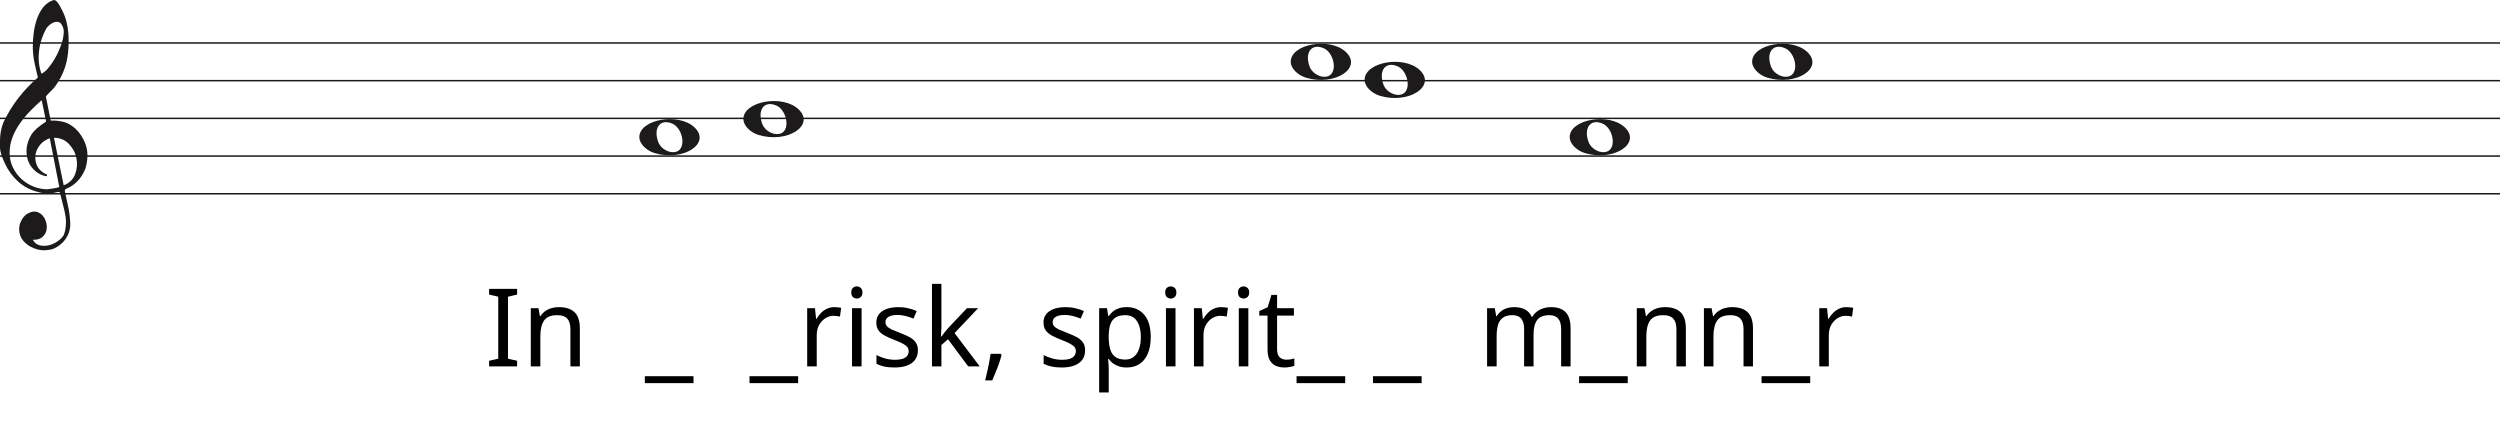
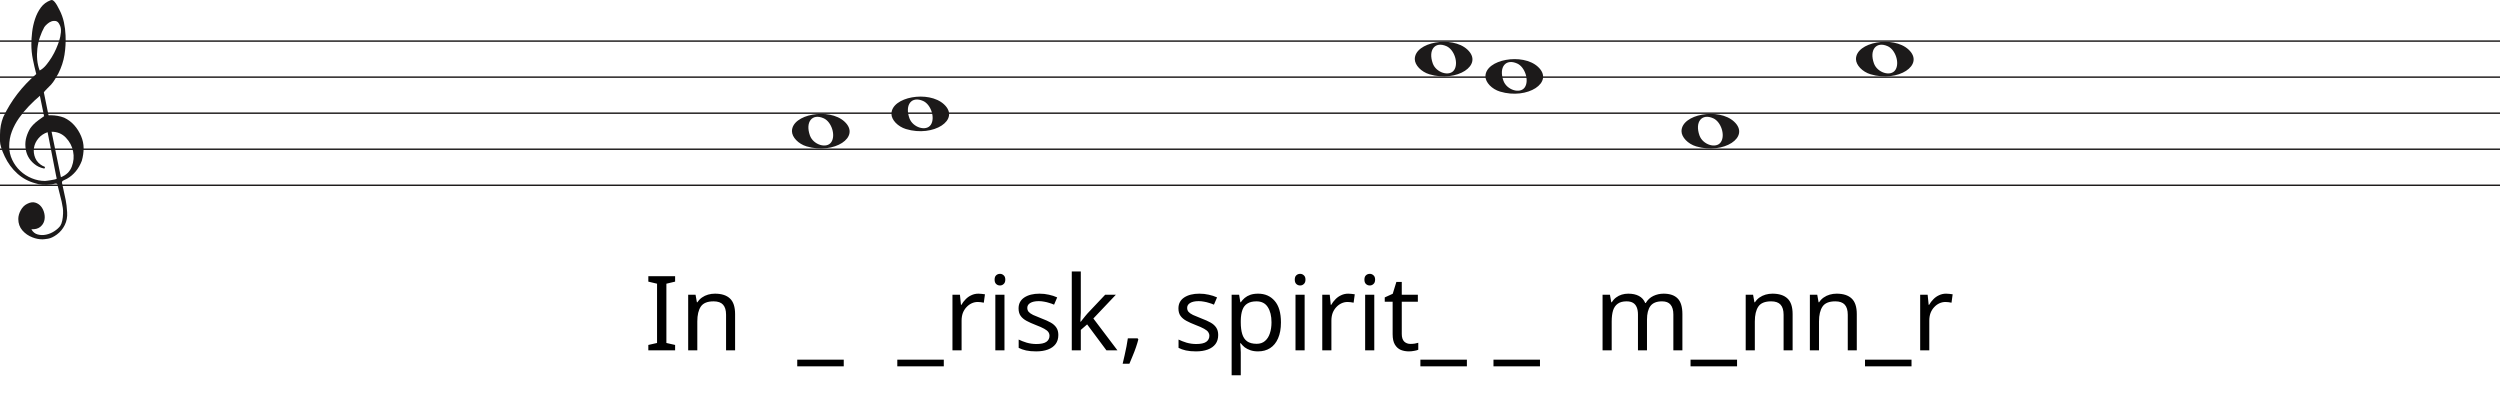
- <svg xmlns="http://www.w3.org/2000/svg" width="1658" height="282" viewBox="0 0 1658 282" fill="none">
-   <line y1="28.5" x2="1658" y2="28.5" stroke="#1C1A1A" />
-   <line y1="53.5" x2="1658" y2="53.5" stroke="#1C1A1A" />
-   <line y1="78.5" x2="1658" y2="78.5" stroke="#1C1A1A" />
-   <line y1="103.5" x2="1658" y2="103.5" stroke="#1C1A1A" />
-   <line y1="128.5" x2="1658" y2="128.5" stroke="#1C1A1A" />
+ <svg xmlns="http://www.w3.org/2000/svg" width="1734" height="282" viewBox="0 0 1734 282" fill="none">
+   <line y1="28.5" x2="1734" y2="28.5" stroke="#1C1A1A" />
+   <line y1="53.5" x2="1734" y2="53.5" stroke="#1C1A1A" />
+   <line y1="78.5" x2="1734" y2="78.5" stroke="#1C1A1A" />
+   <line y1="103.5" x2="1734" y2="103.5" stroke="#1C1A1A" />
+   <line y1="128.5" x2="1734" y2="128.5" stroke="#1C1A1A" />
  <path d="M33.02 91.694C30.445 92.54 28.317 93.969 26.636 95.981C24.955 97.991 23.93 100.188 23.562 102.57C23.195 104.951 23.497 107.306 24.469 109.635C25.441 111.964 27.266 113.843 29.946 115.272C30.576 115.272 30.97 115.537 31.128 116.066C31.285 116.595 31.049 116.859 30.419 116.859C27.844 116.33 25.585 115.245 23.641 113.605C20.016 110.588 18.02 106.698 17.652 101.935C17.442 99.553 17.665 97.251 18.322 95.028C18.979 92.805 19.885 90.767 21.041 88.914C22.459 86.957 24.14 85.263 26.084 83.834C26.189 83.728 26.491 83.49 26.991 83.12C27.49 82.749 27.976 82.405 28.448 82.088C28.921 81.77 29.63 81.267 30.576 80.579L27.66 66.448C25.086 68.618 22.538 71.012 20.016 73.632C17.495 76.252 15.209 79.018 13.16 81.928C11.111 84.84 9.47 87.923 8.235 91.178C7 94.433 6.383 97.859 6.383 101.459C6.383 104.793 7.079 107.929 8.472 110.866C9.864 113.803 11.716 116.357 14.027 118.526C16.339 120.696 19.005 122.403 22.026 123.648C25.047 124.891 28.107 125.513 31.207 125.513C31.312 125.513 31.797 125.46 32.664 125.354C33.532 125.249 34.451 125.116 35.422 124.957C36.395 124.799 37.288 124.626 38.102 124.441C38.916 124.256 39.324 124.057 39.324 123.846L38.85 121.623C36.802 111.197 34.857 101.22 33.02 91.694ZM35.777 91.376L42.239 122.893C45.97 121.464 48.491 119.016 49.804 115.55C51.118 112.083 51.419 108.564 50.71 104.991C50.001 101.419 48.334 98.256 45.706 95.504C43.08 92.751 39.77 91.376 35.777 91.376ZM27.503 48.903C29.131 48.056 30.642 46.786 32.034 45.092C33.426 43.399 34.713 41.586 35.896 39.654C37.077 37.723 38.102 35.751 38.969 33.739C39.836 31.729 40.532 29.903 41.057 28.262C41.635 26.516 42.029 24.557 42.239 22.387C42.449 20.217 42.108 18.392 41.215 16.909C40.585 15.587 39.757 14.819 38.733 14.607C37.708 14.396 36.683 14.475 35.659 14.845C34.635 15.216 33.663 15.811 32.743 16.632C31.824 17.452 31.154 18.18 30.734 18.815C29.578 20.879 28.566 23.181 27.7 25.722C26.833 28.262 26.242 30.895 25.927 33.621C25.611 36.346 25.572 38.966 25.808 41.481C26.045 43.994 26.61 46.469 27.503 48.903ZM25.139 51.364C24.245 47.871 23.457 44.444 22.774 41.083C22.091 37.723 21.75 34.269 21.75 30.723C21.75 28.13 21.934 25.285 22.302 22.189C22.669 19.093 23.339 16.076 24.311 13.138C25.283 10.201 26.623 7.568 28.33 5.24C30.038 2.91 32.309 1.217 35.147 0.158C35.409 0.053 35.672 0 35.934 0C36.302 0 36.736 0.211 37.235 0.635C37.734 1.058 38.26 1.68 38.811 2.501C39.362 3.321 39.849 4.168 40.269 5.041C40.689 5.914 41.004 6.51 41.215 6.828C42.633 9.527 43.67 12.398 44.328 15.441C44.984 18.484 45.365 21.514 45.471 24.53C45.68 29.083 45.431 33.581 44.722 38.027C44.013 42.472 42.581 46.813 40.426 51.046C39.691 52.317 38.943 53.6 38.181 54.897C37.419 56.194 36.513 57.45 35.462 58.667C35.252 58.88 34.871 59.264 34.319 59.819C33.767 60.375 33.203 60.944 32.625 61.526C32.047 62.108 31.535 62.651 31.088 63.153C30.642 63.656 30.419 63.96 30.419 64.067L33.649 79.944C33.67 80.048 35.265 79.944 35.265 79.944C38.348 79.983 41.612 80.486 44.446 81.611C47.178 82.881 49.529 84.627 51.499 86.851C53.469 89.074 55.044 91.574 56.227 94.353C57.409 97.132 58 99.95 58 102.808C58 105.665 57.579 108.577 56.739 111.54C54.585 117.151 51.144 121.305 46.416 124.004C45.89 124.322 45.141 124.68 44.17 125.076C43.198 125.473 42.817 126.095 43.027 126.942C44.288 132.708 45.141 136.676 45.589 138.85C46.035 141.024 46.364 143.829 46.573 147.265C46.783 150.551 46.218 153.507 44.879 156.152C43.539 158.807 41.74 160.961 39.481 162.624C37.222 164.297 35.16 165.269 33.295 165.569C31.429 165.86 30.155 166 29.473 166C27.109 166 24.797 165.549 22.538 164.648C19.754 163.596 17.416 161.983 15.524 159.809C13.633 157.635 12.688 154.99 12.688 151.874C12.688 149.91 13.252 147.897 14.382 145.833C15.511 143.769 16.995 142.286 18.834 141.395C20.883 140.333 22.735 140.042 24.39 140.513C26.045 140.994 27.411 141.895 28.488 143.218C29.565 144.54 30.314 146.143 30.734 148.017C31.154 149.9 31.128 151.653 30.655 153.297C30.182 154.94 29.224 156.332 27.779 157.464C26.334 158.606 24.324 159.117 21.75 159.017C22.801 160.921 24.272 162.123 26.163 162.624C28.054 163.135 29.998 163.165 31.994 162.744C33.991 162.323 35.869 161.542 37.629 160.4C39.389 159.268 40.769 158.035 41.766 156.713C42.397 155.761 42.87 154.519 43.185 152.986C43.5 151.443 43.684 149.85 43.736 148.177C43.789 146.514 43.736 145.212 43.579 144.29C43.421 143.358 43.158 141.915 42.79 139.962C41.215 133.56 40.217 129.533 39.796 127.89C39.586 127.366 39.021 127.193 38.102 127.379C37.182 127.564 36.408 127.736 35.777 127.89C31.259 128.481 27.477 128.21 24.429 127.101C19.701 125.831 15.538 123.568 11.939 120.313C8.34 117.058 5.451 113.115 3.27 108.484C1.09 103.853 0 100.334 0 97.925C0 95.518 0 93.996 0 93.361C0 89.074 0.736 85.051 2.207 81.293C4.991 75.418 8.288 70.02 12.097 65.098C15.905 60.176 20.253 55.598 25.139 51.364Z" fill="#1C1A1A" />
-   <path d="M434.097 101.514C428.453 99.805 424 95.161 424 90.984C424 79.16 449.813 74.481 460.473 84.373C472 95.069 453.188 107.295 434.097 101.514H434.097ZM451.315 98.544C454.455 93.829 451.453 84.486 446.013 82.048C438.025 78.467 433.129 84.569 436.456 93.959C438.757 100.453 448.119 103.343 451.315 98.544Z" fill="#1C1A1A" />
-   <path d="M1051.1 101.514C1045.45 99.805 1041 95.161 1041 90.984C1041 79.16 1066.81 74.481 1077.47 84.373C1089 95.069 1070.19 107.295 1051.1 101.514H1051.1ZM1068.31 98.544C1071.46 93.829 1068.45 84.486 1063.01 82.048C1055.02 78.467 1050.13 84.569 1053.46 93.959C1055.76 100.453 1065.12 103.343 1068.31 98.544Z" fill="#1C1A1A" />
-   <path d="M503.097 89.514C497.453 87.805 493 83.161 493 78.984C493 67.16 518.813 62.481 529.473 72.373C541 83.069 522.188 95.295 503.097 89.514H503.097ZM520.315 86.544C523.455 81.829 520.453 72.486 515.013 70.048C507.025 66.467 502.129 72.569 505.456 81.959C507.757 88.453 517.119 91.343 520.315 86.544Z" fill="#1C1A1A" />
-   <path d="M866.097 51.514C860.453 49.805 856 45.161 856 40.984C856 29.16 881.813 24.481 892.473 34.373C904 45.069 885.188 57.295 866.097 51.514H866.097ZM883.315 48.544C886.455 43.829 883.453 34.486 878.013 32.048C870.025 28.467 865.129 34.569 868.456 43.959C870.757 50.453 880.119 53.343 883.315 48.544Z" fill="#1C1A1A" />
-   <path d="M915.097 63.514C909.453 61.805 905 57.161 905 52.984C905 41.16 930.813 36.481 941.473 46.373C953 57.069 934.188 69.295 915.097 63.514H915.097ZM932.315 60.544C935.455 55.829 932.453 46.486 927.013 44.048C919.025 40.467 914.129 46.569 917.456 55.959C919.757 62.453 929.119 65.343 932.315 60.544Z" fill="#1C1A1A" />
-   <path d="M1172.1 51.514C1166.45 49.805 1162 45.161 1162 40.984C1162 29.16 1187.81 24.481 1198.47 34.373C1210 45.069 1191.19 57.295 1172.1 51.514H1172.1ZM1189.31 48.544C1192.46 43.829 1189.45 34.486 1184.01 32.048C1176.02 28.467 1171.13 34.569 1174.46 43.959C1176.76 50.453 1186.12 53.343 1189.31 48.544Z" fill="#1C1A1A" />
-   <path d="M342.956 243H324.38V239.256L330.428 237.888V196.776L324.38 195.336V191.592H342.956V195.336L336.908 196.776V237.888L342.956 239.256V243ZM370.594 203.688C375.202 203.688 378.682 204.816 381.034 207.072C383.386 209.28 384.562 212.88 384.562 217.872V243H378.298V218.304C378.298 215.184 377.602 212.856 376.21 211.32C374.818 209.784 372.634 209.016 369.658 209.016C365.386 209.016 362.434 210.216 360.802 212.616C359.17 215.016 358.354 218.472 358.354 222.984V243H352.018V204.408H357.13L358.066 209.664H358.426C359.29 208.32 360.346 207.216 361.594 206.352C362.89 205.44 364.306 204.768 365.842 204.336C367.378 203.904 368.962 203.688 370.594 203.688ZM459.925 254.088H427.668V249.48H459.925V254.088ZM529.323 254.088H497.067V249.48H529.323V254.088ZM553.323 203.688C554.043 203.688 554.811 203.736 555.627 203.832C556.491 203.88 557.235 203.976 557.859 204.12L557.067 209.952C556.443 209.808 555.747 209.688 554.979 209.592C554.259 209.496 553.563 209.448 552.891 209.448C551.403 209.448 549.987 209.76 548.643 210.384C547.299 211.008 546.099 211.896 545.043 213.048C543.987 214.152 543.147 215.496 542.523 217.08C541.947 218.664 541.659 220.44 541.659 222.408V243H535.323V204.408H540.507L541.227 211.464H541.515C542.331 210.024 543.315 208.728 544.467 207.576C545.619 206.376 546.939 205.44 548.427 204.768C549.915 204.048 551.547 203.688 553.323 203.688ZM571.401 204.408V243H565.065V204.408H571.401ZM568.305 189.936C569.265 189.936 570.105 190.272 570.825 190.944C571.593 191.568 571.977 192.576 571.977 193.968C571.977 195.312 571.593 196.32 570.825 196.992C570.105 197.664 569.265 198 568.305 198C567.249 198 566.361 197.664 565.641 196.992C564.921 196.32 564.561 195.312 564.561 193.968C564.561 192.576 564.921 191.568 565.641 190.944C566.361 190.272 567.249 189.936 568.305 189.936ZM608.756 232.344C608.756 234.84 608.132 236.928 606.884 238.608C605.636 240.288 603.86 241.56 601.556 242.424C599.252 243.288 596.516 243.72 593.348 243.72C590.66 243.72 588.332 243.504 586.364 243.072C584.444 242.64 582.74 242.04 581.252 241.272V235.512C582.788 236.28 584.636 237 586.796 237.672C589.004 238.296 591.236 238.608 593.492 238.608C596.708 238.608 599.036 238.104 600.476 237.096C601.916 236.04 602.636 234.648 602.636 232.92C602.636 231.96 602.372 231.096 601.844 230.328C601.316 229.56 600.356 228.792 598.964 228.024C597.62 227.256 595.676 226.392 593.132 225.432C590.636 224.472 588.5 223.512 586.724 222.552C584.948 221.592 583.58 220.44 582.62 219.096C581.66 217.752 581.18 216.024 581.18 213.912C581.18 210.648 582.5 208.128 585.14 206.352C587.828 204.576 591.332 203.688 595.652 203.688C598.004 203.688 600.188 203.928 602.204 204.408C604.268 204.84 606.188 205.464 607.964 206.28L605.804 211.32C604.748 210.84 603.62 210.432 602.42 210.096C601.268 209.712 600.092 209.424 598.892 209.232C597.692 208.992 596.468 208.872 595.22 208.872C592.628 208.872 590.636 209.304 589.244 210.168C587.9 210.984 587.228 212.112 587.228 213.552C587.228 214.608 587.54 215.52 588.164 216.288C588.788 217.008 589.82 217.728 591.26 218.448C592.748 219.12 594.716 219.936 597.164 220.896C599.612 221.808 601.7 222.744 603.428 223.704C605.156 224.664 606.476 225.84 607.388 227.232C608.3 228.576 608.756 230.28 608.756 232.344ZM624.345 216.864C624.345 217.632 624.297 218.64 624.201 219.888C624.153 221.136 624.105 222.216 624.057 223.128H624.345C624.633 222.744 625.065 222.192 625.641 221.472C626.217 220.752 626.793 220.032 627.369 219.312C627.993 218.544 628.521 217.92 628.953 217.44L641.265 204.408H648.681L633.057 220.896L649.761 243H642.129L628.737 225L624.345 228.816V243H618.081V188.28H624.345V216.864ZM664.246 235.44C663.814 237.12 663.262 238.944 662.59 240.912C661.918 242.88 661.174 244.824 660.358 246.744C659.59 248.712 658.822 250.56 658.054 252.288H653.374C653.854 250.464 654.31 248.496 654.742 246.384C655.222 244.32 655.654 242.28 656.038 240.264C656.422 238.2 656.734 236.328 656.974 234.648H663.742L664.246 235.44ZM719.639 232.344C719.639 234.84 719.015 236.928 717.767 238.608C716.519 240.288 714.743 241.56 712.439 242.424C710.135 243.288 707.399 243.72 704.231 243.72C701.543 243.72 699.215 243.504 697.247 243.072C695.327 242.64 693.623 242.04 692.135 241.272V235.512C693.671 236.28 695.519 237 697.679 237.672C699.887 238.296 702.119 238.608 704.375 238.608C707.591 238.608 709.919 238.104 711.359 237.096C712.799 236.04 713.519 234.648 713.519 232.92C713.519 231.96 713.255 231.096 712.727 230.328C712.199 229.56 711.239 228.792 709.847 228.024C708.503 227.256 706.559 226.392 704.015 225.432C701.519 224.472 699.383 223.512 697.607 222.552C695.831 221.592 694.463 220.44 693.503 219.096C692.543 217.752 692.063 216.024 692.063 213.912C692.063 210.648 693.383 208.128 696.023 206.352C698.711 204.576 702.215 203.688 706.535 203.688C708.887 203.688 711.071 203.928 713.087 204.408C715.151 204.84 717.071 205.464 718.847 206.28L716.687 211.32C715.631 210.84 714.503 210.432 713.303 210.096C712.151 209.712 710.975 209.424 709.775 209.232C708.575 208.992 707.351 208.872 706.103 208.872C703.511 208.872 701.519 209.304 700.127 210.168C698.783 210.984 698.111 212.112 698.111 213.552C698.111 214.608 698.423 215.52 699.047 216.288C699.671 217.008 700.703 217.728 702.143 218.448C703.631 219.12 705.599 219.936 708.047 220.896C710.495 221.808 712.583 222.744 714.311 223.704C716.039 224.664 717.359 225.84 718.271 227.232C719.183 228.576 719.639 230.28 719.639 232.344ZM747.324 203.688C752.076 203.688 755.892 205.344 758.772 208.656C761.7 211.968 763.164 216.96 763.164 223.632C763.164 228 762.492 231.696 761.148 234.72C759.852 237.696 758.004 239.952 755.604 241.488C753.252 242.976 750.468 243.72 747.252 243.72C745.284 243.72 743.532 243.456 741.996 242.928C740.46 242.4 739.14 241.728 738.036 240.912C736.98 240.048 736.068 239.112 735.3 238.104H734.868C734.964 238.92 735.06 239.952 735.156 241.2C735.252 242.448 735.3 243.528 735.3 244.44V260.28H728.964V204.408H734.148L735.012 209.664H735.3C736.068 208.56 736.98 207.552 738.036 206.64C739.14 205.728 740.436 205.008 741.924 204.48C743.46 203.952 745.26 203.688 747.324 203.688ZM746.172 209.016C743.58 209.016 741.492 209.52 739.908 210.528C738.324 211.488 737.172 212.952 736.452 214.92C735.732 216.888 735.348 219.384 735.3 222.408V223.632C735.3 226.8 735.636 229.488 736.308 231.696C736.98 233.904 738.108 235.584 739.692 236.736C741.324 237.888 743.532 238.464 746.316 238.464C748.668 238.464 750.588 237.816 752.076 236.52C753.612 235.224 754.74 233.472 755.46 231.264C756.228 229.008 756.612 226.44 756.612 223.56C756.612 219.144 755.748 215.616 754.02 212.976C752.34 210.336 749.724 209.016 746.172 209.016ZM779.597 204.408V243H773.261V204.408H779.597ZM776.501 189.936C777.461 189.936 778.301 190.272 779.021 190.944C779.789 191.568 780.173 192.576 780.173 193.968C780.173 195.312 779.789 196.32 779.021 196.992C778.301 197.664 777.461 198 776.501 198C775.445 198 774.557 197.664 773.837 196.992C773.117 196.32 772.757 195.312 772.757 193.968C772.757 192.576 773.117 191.568 773.837 190.944C774.557 190.272 775.445 189.936 776.501 189.936ZM809.823 203.688C810.543 203.688 811.311 203.736 812.127 203.832C812.991 203.88 813.735 203.976 814.359 204.12L813.567 209.952C812.943 209.808 812.247 209.688 811.479 209.592C810.759 209.496 810.063 209.448 809.391 209.448C807.903 209.448 806.487 209.76 805.143 210.384C803.799 211.008 802.599 211.896 801.543 213.048C800.487 214.152 799.647 215.496 799.023 217.08C798.447 218.664 798.159 220.44 798.159 222.408V243H791.823V204.408H797.007L797.727 211.464H798.015C798.831 210.024 799.815 208.728 800.967 207.576C802.119 206.376 803.439 205.44 804.927 204.768C806.415 204.048 808.047 203.688 809.823 203.688ZM827.901 204.408V243H821.565V204.408H827.901ZM824.805 189.936C825.765 189.936 826.605 190.272 827.325 190.944C828.093 191.568 828.477 192.576 828.477 193.968C828.477 195.312 828.093 196.32 827.325 196.992C826.605 197.664 825.765 198 824.805 198C823.749 198 822.861 197.664 822.141 196.992C821.421 196.32 821.061 195.312 821.061 193.968C821.061 192.576 821.421 191.568 822.141 190.944C822.861 190.272 823.749 189.936 824.805 189.936ZM853.016 238.536C853.976 238.536 854.96 238.464 855.968 238.32C856.976 238.128 857.792 237.936 858.416 237.744V242.568C857.744 242.904 856.784 243.168 855.536 243.36C854.288 243.6 853.088 243.72 851.936 243.72C849.92 243.72 848.048 243.384 846.32 242.712C844.64 241.992 843.272 240.768 842.216 239.04C841.16 237.312 840.632 234.888 840.632 231.768V209.304H835.16V206.28L840.704 203.76L843.224 195.552H846.968V204.408H858.128V209.304H846.968V231.624C846.968 233.976 847.52 235.728 848.624 236.88C849.776 237.984 851.24 238.536 853.016 238.536ZM892.135 254.088H859.879V249.48H892.135V254.088ZM942.831 254.088H910.575V249.48H942.831V254.088ZM1028.57 203.688C1032.94 203.688 1036.21 204.816 1038.37 207.072C1040.53 209.28 1041.61 212.88 1041.61 217.872V243H1035.34V218.16C1035.34 215.136 1034.69 212.856 1033.4 211.32C1032.15 209.784 1030.18 209.016 1027.49 209.016C1023.75 209.016 1021.06 210.096 1019.43 212.256C1017.85 214.416 1017.05 217.56 1017.05 221.688V243H1010.79V218.16C1010.79 216.144 1010.5 214.464 1009.93 213.12C1009.35 211.728 1008.49 210.696 1007.33 210.024C1006.18 209.352 1004.69 209.016 1002.87 209.016C1000.28 209.016 998.237 209.568 996.749 210.672C995.261 211.728 994.181 213.288 993.509 215.352C992.885 217.416 992.573 219.96 992.573 222.984V243H986.237V204.408H991.349L992.285 209.664H992.645C993.461 208.32 994.445 207.216 995.597 206.352C996.797 205.44 998.117 204.768 999.557 204.336C1001 203.904 1002.49 203.688 1004.02 203.688C1007 203.688 1009.47 204.216 1011.44 205.272C1013.45 206.328 1014.92 207.96 1015.83 210.168H1016.19C1017.49 207.96 1019.24 206.328 1021.45 205.272C1023.7 204.216 1026.08 203.688 1028.57 203.688ZM1079.52 254.088H1047.26V249.48H1079.52V254.088ZM1104.09 203.688C1108.7 203.688 1112.18 204.816 1114.53 207.072C1116.89 209.28 1118.06 212.88 1118.06 217.872V243H1111.8V218.304C1111.8 215.184 1111.1 212.856 1109.71 211.32C1108.32 209.784 1106.13 209.016 1103.16 209.016C1098.89 209.016 1095.93 210.216 1094.3 212.616C1092.67 215.016 1091.85 218.472 1091.85 222.984V243H1085.52V204.408H1090.63L1091.57 209.664H1091.93C1092.79 208.32 1093.85 207.216 1095.09 206.352C1096.39 205.44 1097.81 204.768 1099.34 204.336C1100.88 203.904 1102.46 203.688 1104.09 203.688ZM1148.6 203.688C1153.21 203.688 1156.69 204.816 1159.04 207.072C1161.39 209.28 1162.57 212.88 1162.57 217.872V243H1156.31V218.304C1156.31 215.184 1155.61 212.856 1154.22 211.32C1152.83 209.784 1150.64 209.016 1147.67 209.016C1143.39 209.016 1140.44 210.216 1138.81 212.616C1137.18 215.016 1136.36 218.472 1136.36 222.984V243H1130.03V204.408H1135.14L1136.07 209.664H1136.43C1137.3 208.32 1138.35 207.216 1139.6 206.352C1140.9 205.44 1142.31 204.768 1143.85 204.336C1145.39 203.904 1146.97 203.688 1148.6 203.688ZM1200.53 254.088H1168.27V249.48H1200.53V254.088ZM1224.53 203.688C1225.25 203.688 1226.01 203.736 1226.83 203.832C1227.69 203.88 1228.44 203.976 1229.06 204.12L1228.27 209.952C1227.65 209.808 1226.95 209.688 1226.18 209.592C1225.46 209.496 1224.77 209.448 1224.09 209.448C1222.61 209.448 1221.19 209.76 1219.85 210.384C1218.5 211.008 1217.3 211.896 1216.25 213.048C1215.19 214.152 1214.35 215.496 1213.73 217.08C1213.15 218.664 1212.86 220.44 1212.86 222.408V243H1206.53V204.408H1211.71L1212.43 211.464H1212.72C1213.53 210.024 1214.52 208.728 1215.67 207.576C1216.82 206.376 1218.14 205.44 1219.63 204.768C1221.12 204.048 1222.75 203.688 1224.53 203.688Z" fill="black" />
+   <g transform="translate(125.3 0)">
+     <path d="M434.097 101.514C428.453 99.805 424 95.161 424 90.984C424 79.16 449.813 74.481 460.473 84.373C472 95.069 453.188 107.295 434.097 101.514H434.097ZM451.315 98.544C454.455 93.829 451.453 84.486 446.013 82.048C438.025 78.467 433.129 84.569 436.456 93.959C438.757 100.453 448.119 103.343 451.315 98.544Z" fill="#1C1A1A" />
+     <path d="M1051.1 101.514C1045.45 99.805 1041 95.161 1041 90.984C1041 79.16 1066.81 74.481 1077.47 84.373C1089 95.069 1070.19 107.295 1051.1 101.514H1051.1ZM1068.31 98.544C1071.46 93.829 1068.45 84.486 1063.01 82.048C1055.02 78.467 1050.13 84.569 1053.46 93.959C1055.76 100.453 1065.12 103.343 1068.31 98.544Z" fill="#1C1A1A" />
+     <path d="M503.097 89.514C497.453 87.805 493 83.161 493 78.984C493 67.16 518.813 62.481 529.473 72.373C541 83.069 522.188 95.295 503.097 89.514H503.097ZM520.315 86.544C523.455 81.829 520.453 72.486 515.013 70.048C507.025 66.467 502.129 72.569 505.456 81.959C507.757 88.453 517.119 91.343 520.315 86.544Z" fill="#1C1A1A" />
+     <path d="M866.097 51.514C860.453 49.805 856 45.161 856 40.984C856 29.16 881.813 24.481 892.473 34.373C904 45.069 885.188 57.295 866.097 51.514H866.097ZM883.315 48.544C886.455 43.829 883.453 34.486 878.013 32.048C870.025 28.467 865.129 34.569 868.456 43.959C870.757 50.453 880.119 53.343 883.315 48.544Z" fill="#1C1A1A" />
+     <path d="M915.097 63.514C909.453 61.805 905 57.161 905 52.984C905 41.16 930.813 36.481 941.473 46.373C953 57.069 934.188 69.295 915.097 63.514H915.097ZM932.315 60.544C935.455 55.829 932.453 46.486 927.013 44.048C919.025 40.467 914.129 46.569 917.456 55.959C919.757 62.453 929.119 65.343 932.315 60.544Z" fill="#1C1A1A" />
+     <path d="M1172.1 51.514C1166.45 49.805 1162 45.161 1162 40.984C1162 29.16 1187.81 24.481 1198.47 34.373C1210 45.069 1191.19 57.295 1172.1 51.514H1172.1ZM1189.31 48.544C1192.46 43.829 1189.45 34.486 1184.01 32.048C1176.02 28.467 1171.13 34.569 1174.46 43.959C1176.76 50.453 1186.12 53.343 1189.31 48.544Z" fill="#1C1A1A" />
+     <path d="M342.956 243H324.38V239.256L330.428 237.888V196.776L324.38 195.336V191.592H342.956V195.336L336.908 196.776V237.888L342.956 239.256V243ZM370.594 203.688C375.202 203.688 378.682 204.816 381.034 207.072C383.386 209.28 384.562 212.88 384.562 217.872V243H378.298V218.304C378.298 215.184 377.602 212.856 376.21 211.32C374.818 209.784 372.634 209.016 369.658 209.016C365.386 209.016 362.434 210.216 360.802 212.616C359.17 215.016 358.354 218.472 358.354 222.984V243H352.018V204.408H357.13L358.066 209.664H358.426C359.29 208.32 360.346 207.216 361.594 206.352C362.89 205.44 364.306 204.768 365.842 204.336C367.378 203.904 368.962 203.688 370.594 203.688ZM459.925 254.088H427.668V249.48H459.925V254.088ZM529.323 254.088H497.067V249.48H529.323V254.088ZM553.323 203.688C554.043 203.688 554.811 203.736 555.627 203.832C556.491 203.88 557.235 203.976 557.859 204.12L557.067 209.952C556.443 209.808 555.747 209.688 554.979 209.592C554.259 209.496 553.563 209.448 552.891 209.448C551.403 209.448 549.987 209.76 548.643 210.384C547.299 211.008 546.099 211.896 545.043 213.048C543.987 214.152 543.147 215.496 542.523 217.08C541.947 218.664 541.659 220.44 541.659 222.408V243H535.323V204.408H540.507L541.227 211.464H541.515C542.331 210.024 543.315 208.728 544.467 207.576C545.619 206.376 546.939 205.44 548.427 204.768C549.915 204.048 551.547 203.688 553.323 203.688ZM571.401 204.408V243H565.065V204.408H571.401ZM568.305 189.936C569.265 189.936 570.105 190.272 570.825 190.944C571.593 191.568 571.977 192.576 571.977 193.968C571.977 195.312 571.593 196.32 570.825 196.992C570.105 197.664 569.265 198 568.305 198C567.249 198 566.361 197.664 565.641 196.992C564.921 196.32 564.561 195.312 564.561 193.968C564.561 192.576 564.921 191.568 565.641 190.944C566.361 190.272 567.249 189.936 568.305 189.936ZM608.756 232.344C608.756 234.84 608.132 236.928 606.884 238.608C605.636 240.288 603.86 241.56 601.556 242.424C599.252 243.288 596.516 243.72 593.348 243.72C590.66 243.72 588.332 243.504 586.364 243.072C584.444 242.64 582.74 242.04 581.252 241.272V235.512C582.788 236.28 584.636 237 586.796 237.672C589.004 238.296 591.236 238.608 593.492 238.608C596.708 238.608 599.036 238.104 600.476 237.096C601.916 236.04 602.636 234.648 602.636 232.92C602.636 231.96 602.372 231.096 601.844 230.328C601.316 229.56 600.356 228.792 598.964 228.024C597.62 227.256 595.676 226.392 593.132 225.432C590.636 224.472 588.5 223.512 586.724 222.552C584.948 221.592 583.58 220.44 582.62 219.096C581.66 217.752 581.18 216.024 581.18 213.912C581.18 210.648 582.5 208.128 585.14 206.352C587.828 204.576 591.332 203.688 595.652 203.688C598.004 203.688 600.188 203.928 602.204 204.408C604.268 204.84 606.188 205.464 607.964 206.28L605.804 211.32C604.748 210.84 603.62 210.432 602.42 210.096C601.268 209.712 600.092 209.424 598.892 209.232C597.692 208.992 596.468 208.872 595.22 208.872C592.628 208.872 590.636 209.304 589.244 210.168C587.9 210.984 587.228 212.112 587.228 213.552C587.228 214.608 587.54 215.52 588.164 216.288C588.788 217.008 589.82 217.728 591.26 218.448C592.748 219.12 594.716 219.936 597.164 220.896C599.612 221.808 601.7 222.744 603.428 223.704C605.156 224.664 606.476 225.84 607.388 227.232C608.3 228.576 608.756 230.28 608.756 232.344ZM624.345 216.864C624.345 217.632 624.297 218.64 624.201 219.888C624.153 221.136 624.105 222.216 624.057 223.128H624.345C624.633 222.744 625.065 222.192 625.641 221.472C626.217 220.752 626.793 220.032 627.369 219.312C627.993 218.544 628.521 217.92 628.953 217.44L641.265 204.408H648.681L633.057 220.896L649.761 243H642.129L628.737 225L624.345 228.816V243H618.081V188.28H624.345V216.864ZM664.246 235.44C663.814 237.12 663.262 238.944 662.59 240.912C661.918 242.88 661.174 244.824 660.358 246.744C659.59 248.712 658.822 250.56 658.054 252.288H653.374C653.854 250.464 654.31 248.496 654.742 246.384C655.222 244.32 655.654 242.28 656.038 240.264C656.422 238.2 656.734 236.328 656.974 234.648H663.742L664.246 235.44ZM719.639 232.344C719.639 234.84 719.015 236.928 717.767 238.608C716.519 240.288 714.743 241.56 712.439 242.424C710.135 243.288 707.399 243.72 704.231 243.72C701.543 243.72 699.215 243.504 697.247 243.072C695.327 242.64 693.623 242.04 692.135 241.272V235.512C693.671 236.28 695.519 237 697.679 237.672C699.887 238.296 702.119 238.608 704.375 238.608C707.591 238.608 709.919 238.104 711.359 237.096C712.799 236.04 713.519 234.648 713.519 232.92C713.519 231.96 713.255 231.096 712.727 230.328C712.199 229.56 711.239 228.792 709.847 228.024C708.503 227.256 706.559 226.392 704.015 225.432C701.519 224.472 699.383 223.512 697.607 222.552C695.831 221.592 694.463 220.44 693.503 219.096C692.543 217.752 692.063 216.024 692.063 213.912C692.063 210.648 693.383 208.128 696.023 206.352C698.711 204.576 702.215 203.688 706.535 203.688C708.887 203.688 711.071 203.928 713.087 204.408C715.151 204.84 717.071 205.464 718.847 206.28L716.687 211.32C715.631 210.84 714.503 210.432 713.303 210.096C712.151 209.712 710.975 209.424 709.775 209.232C708.575 208.992 707.351 208.872 706.103 208.872C703.511 208.872 701.519 209.304 700.127 210.168C698.783 210.984 698.111 212.112 698.111 213.552C698.111 214.608 698.423 215.52 699.047 216.288C699.671 217.008 700.703 217.728 702.143 218.448C703.631 219.12 705.599 219.936 708.047 220.896C710.495 221.808 712.583 222.744 714.311 223.704C716.039 224.664 717.359 225.84 718.271 227.232C719.183 228.576 719.639 230.28 719.639 232.344ZM747.324 203.688C752.076 203.688 755.892 205.344 758.772 208.656C761.7 211.968 763.164 216.96 763.164 223.632C763.164 228 762.492 231.696 761.148 234.72C759.852 237.696 758.004 239.952 755.604 241.488C753.252 242.976 750.468 243.72 747.252 243.72C745.284 243.72 743.532 243.456 741.996 242.928C740.46 242.4 739.14 241.728 738.036 240.912C736.98 240.048 736.068 239.112 735.3 238.104H734.868C734.964 238.92 735.06 239.952 735.156 241.2C735.252 242.448 735.3 243.528 735.3 244.44V260.28H728.964V204.408H734.148L735.012 209.664H735.3C736.068 208.56 736.98 207.552 738.036 206.64C739.14 205.728 740.436 205.008 741.924 204.48C743.46 203.952 745.26 203.688 747.324 203.688ZM746.172 209.016C743.58 209.016 741.492 209.52 739.908 210.528C738.324 211.488 737.172 212.952 736.452 214.92C735.732 216.888 735.348 219.384 735.3 222.408V223.632C735.3 226.8 735.636 229.488 736.308 231.696C736.98 233.904 738.108 235.584 739.692 236.736C741.324 237.888 743.532 238.464 746.316 238.464C748.668 238.464 750.588 237.816 752.076 236.52C753.612 235.224 754.74 233.472 755.46 231.264C756.228 229.008 756.612 226.44 756.612 223.56C756.612 219.144 755.748 215.616 754.02 212.976C752.34 210.336 749.724 209.016 746.172 209.016ZM779.597 204.408V243H773.261V204.408H779.597ZM776.501 189.936C777.461 189.936 778.301 190.272 779.021 190.944C779.789 191.568 780.173 192.576 780.173 193.968C780.173 195.312 779.789 196.32 779.021 196.992C778.301 197.664 777.461 198 776.501 198C775.445 198 774.557 197.664 773.837 196.992C773.117 196.32 772.757 195.312 772.757 193.968C772.757 192.576 773.117 191.568 773.837 190.944C774.557 190.272 775.445 189.936 776.501 189.936ZM809.823 203.688C810.543 203.688 811.311 203.736 812.127 203.832C812.991 203.88 813.735 203.976 814.359 204.12L813.567 209.952C812.943 209.808 812.247 209.688 811.479 209.592C810.759 209.496 810.063 209.448 809.391 209.448C807.903 209.448 806.487 209.76 805.143 210.384C803.799 211.008 802.599 211.896 801.543 213.048C800.487 214.152 799.647 215.496 799.023 217.08C798.447 218.664 798.159 220.44 798.159 222.408V243H791.823V204.408H797.007L797.727 211.464H798.015C798.831 210.024 799.815 208.728 800.967 207.576C802.119 206.376 803.439 205.44 804.927 204.768C806.415 204.048 808.047 203.688 809.823 203.688ZM827.901 204.408V243H821.565V204.408H827.901ZM824.805 189.936C825.765 189.936 826.605 190.272 827.325 190.944C828.093 191.568 828.477 192.576 828.477 193.968C828.477 195.312 828.093 196.32 827.325 196.992C826.605 197.664 825.765 198 824.805 198C823.749 198 822.861 197.664 822.141 196.992C821.421 196.32 821.061 195.312 821.061 193.968C821.061 192.576 821.421 191.568 822.141 190.944C822.861 190.272 823.749 189.936 824.805 189.936ZM853.016 238.536C853.976 238.536 854.96 238.464 855.968 238.32C856.976 238.128 857.792 237.936 858.416 237.744V242.568C857.744 242.904 856.784 243.168 855.536 243.36C854.288 243.6 853.088 243.72 851.936 243.72C849.92 243.72 848.048 243.384 846.32 242.712C844.64 241.992 843.272 240.768 842.216 239.04C841.16 237.312 840.632 234.888 840.632 231.768V209.304H835.16V206.28L840.704 203.76L843.224 195.552H846.968V204.408H858.128V209.304H846.968V231.624C846.968 233.976 847.52 235.728 848.624 236.88C849.776 237.984 851.24 238.536 853.016 238.536ZM892.135 254.088H859.879V249.48H892.135V254.088ZM942.831 254.088H910.575V249.48H942.831V254.088ZM1028.57 203.688C1032.94 203.688 1036.21 204.816 1038.37 207.072C1040.53 209.28 1041.61 212.88 1041.61 217.872V243H1035.34V218.16C1035.34 215.136 1034.69 212.856 1033.4 211.32C1032.15 209.784 1030.18 209.016 1027.49 209.016C1023.75 209.016 1021.06 210.096 1019.43 212.256C1017.85 214.416 1017.05 217.56 1017.05 221.688V243H1010.79V218.16C1010.79 216.144 1010.5 214.464 1009.93 213.12C1009.35 211.728 1008.49 210.696 1007.33 210.024C1006.18 209.352 1004.69 209.016 1002.87 209.016C1000.28 209.016 998.237 209.568 996.749 210.672C995.261 211.728 994.181 213.288 993.509 215.352C992.885 217.416 992.573 219.96 992.573 222.984V243H986.237V204.408H991.349L992.285 209.664H992.645C993.461 208.32 994.445 207.216 995.597 206.352C996.797 205.44 998.117 204.768 999.557 204.336C1001 203.904 1002.49 203.688 1004.02 203.688C1007 203.688 1009.47 204.216 1011.44 205.272C1013.45 206.328 1014.92 207.96 1015.83 210.168H1016.19C1017.49 207.96 1019.24 206.328 1021.45 205.272C1023.7 204.216 1026.08 203.688 1028.57 203.688ZM1079.52 254.088H1047.26V249.48H1079.52V254.088ZM1104.09 203.688C1108.7 203.688 1112.18 204.816 1114.53 207.072C1116.89 209.28 1118.06 212.88 1118.06 217.872V243H1111.8V218.304C1111.8 215.184 1111.1 212.856 1109.71 211.32C1108.32 209.784 1106.13 209.016 1103.16 209.016C1098.89 209.016 1095.93 210.216 1094.3 212.616C1092.67 215.016 1091.85 218.472 1091.85 222.984V243H1085.52V204.408H1090.63L1091.57 209.664H1091.93C1092.79 208.32 1093.85 207.216 1095.09 206.352C1096.39 205.44 1097.81 204.768 1099.34 204.336C1100.88 203.904 1102.46 203.688 1104.09 203.688ZM1148.6 203.688C1153.21 203.688 1156.69 204.816 1159.04 207.072C1161.39 209.28 1162.57 212.88 1162.57 217.872V243H1156.31V218.304C1156.31 215.184 1155.61 212.856 1154.22 211.32C1152.83 209.784 1150.64 209.016 1147.67 209.016C1143.39 209.016 1140.44 210.216 1138.81 212.616C1137.18 215.016 1136.36 218.472 1136.36 222.984V243H1130.03V204.408H1135.14L1136.07 209.664H1136.43C1137.3 208.32 1138.35 207.216 1139.6 206.352C1140.9 205.44 1142.31 204.768 1143.85 204.336C1145.39 203.904 1146.97 203.688 1148.6 203.688ZM1200.53 254.088H1168.27V249.48H1200.53V254.088ZM1224.53 203.688C1225.25 203.688 1226.01 203.736 1226.83 203.832C1227.69 203.88 1228.44 203.976 1229.06 204.12L1228.27 209.952C1227.65 209.808 1226.95 209.688 1226.18 209.592C1225.46 209.496 1224.77 209.448 1224.09 209.448C1222.61 209.448 1221.19 209.76 1219.85 210.384C1218.5 211.008 1217.3 211.896 1216.25 213.048C1215.19 214.152 1214.35 215.496 1213.73 217.08C1213.15 218.664 1212.86 220.44 1212.86 222.408V243H1206.53V204.408H1211.71L1212.43 211.464H1212.72C1213.53 210.024 1214.52 208.728 1215.67 207.576C1216.82 206.376 1218.14 205.44 1219.63 204.768C1221.12 204.048 1222.75 203.688 1224.53 203.688Z" fill="black" />
+   </g>
</svg>
